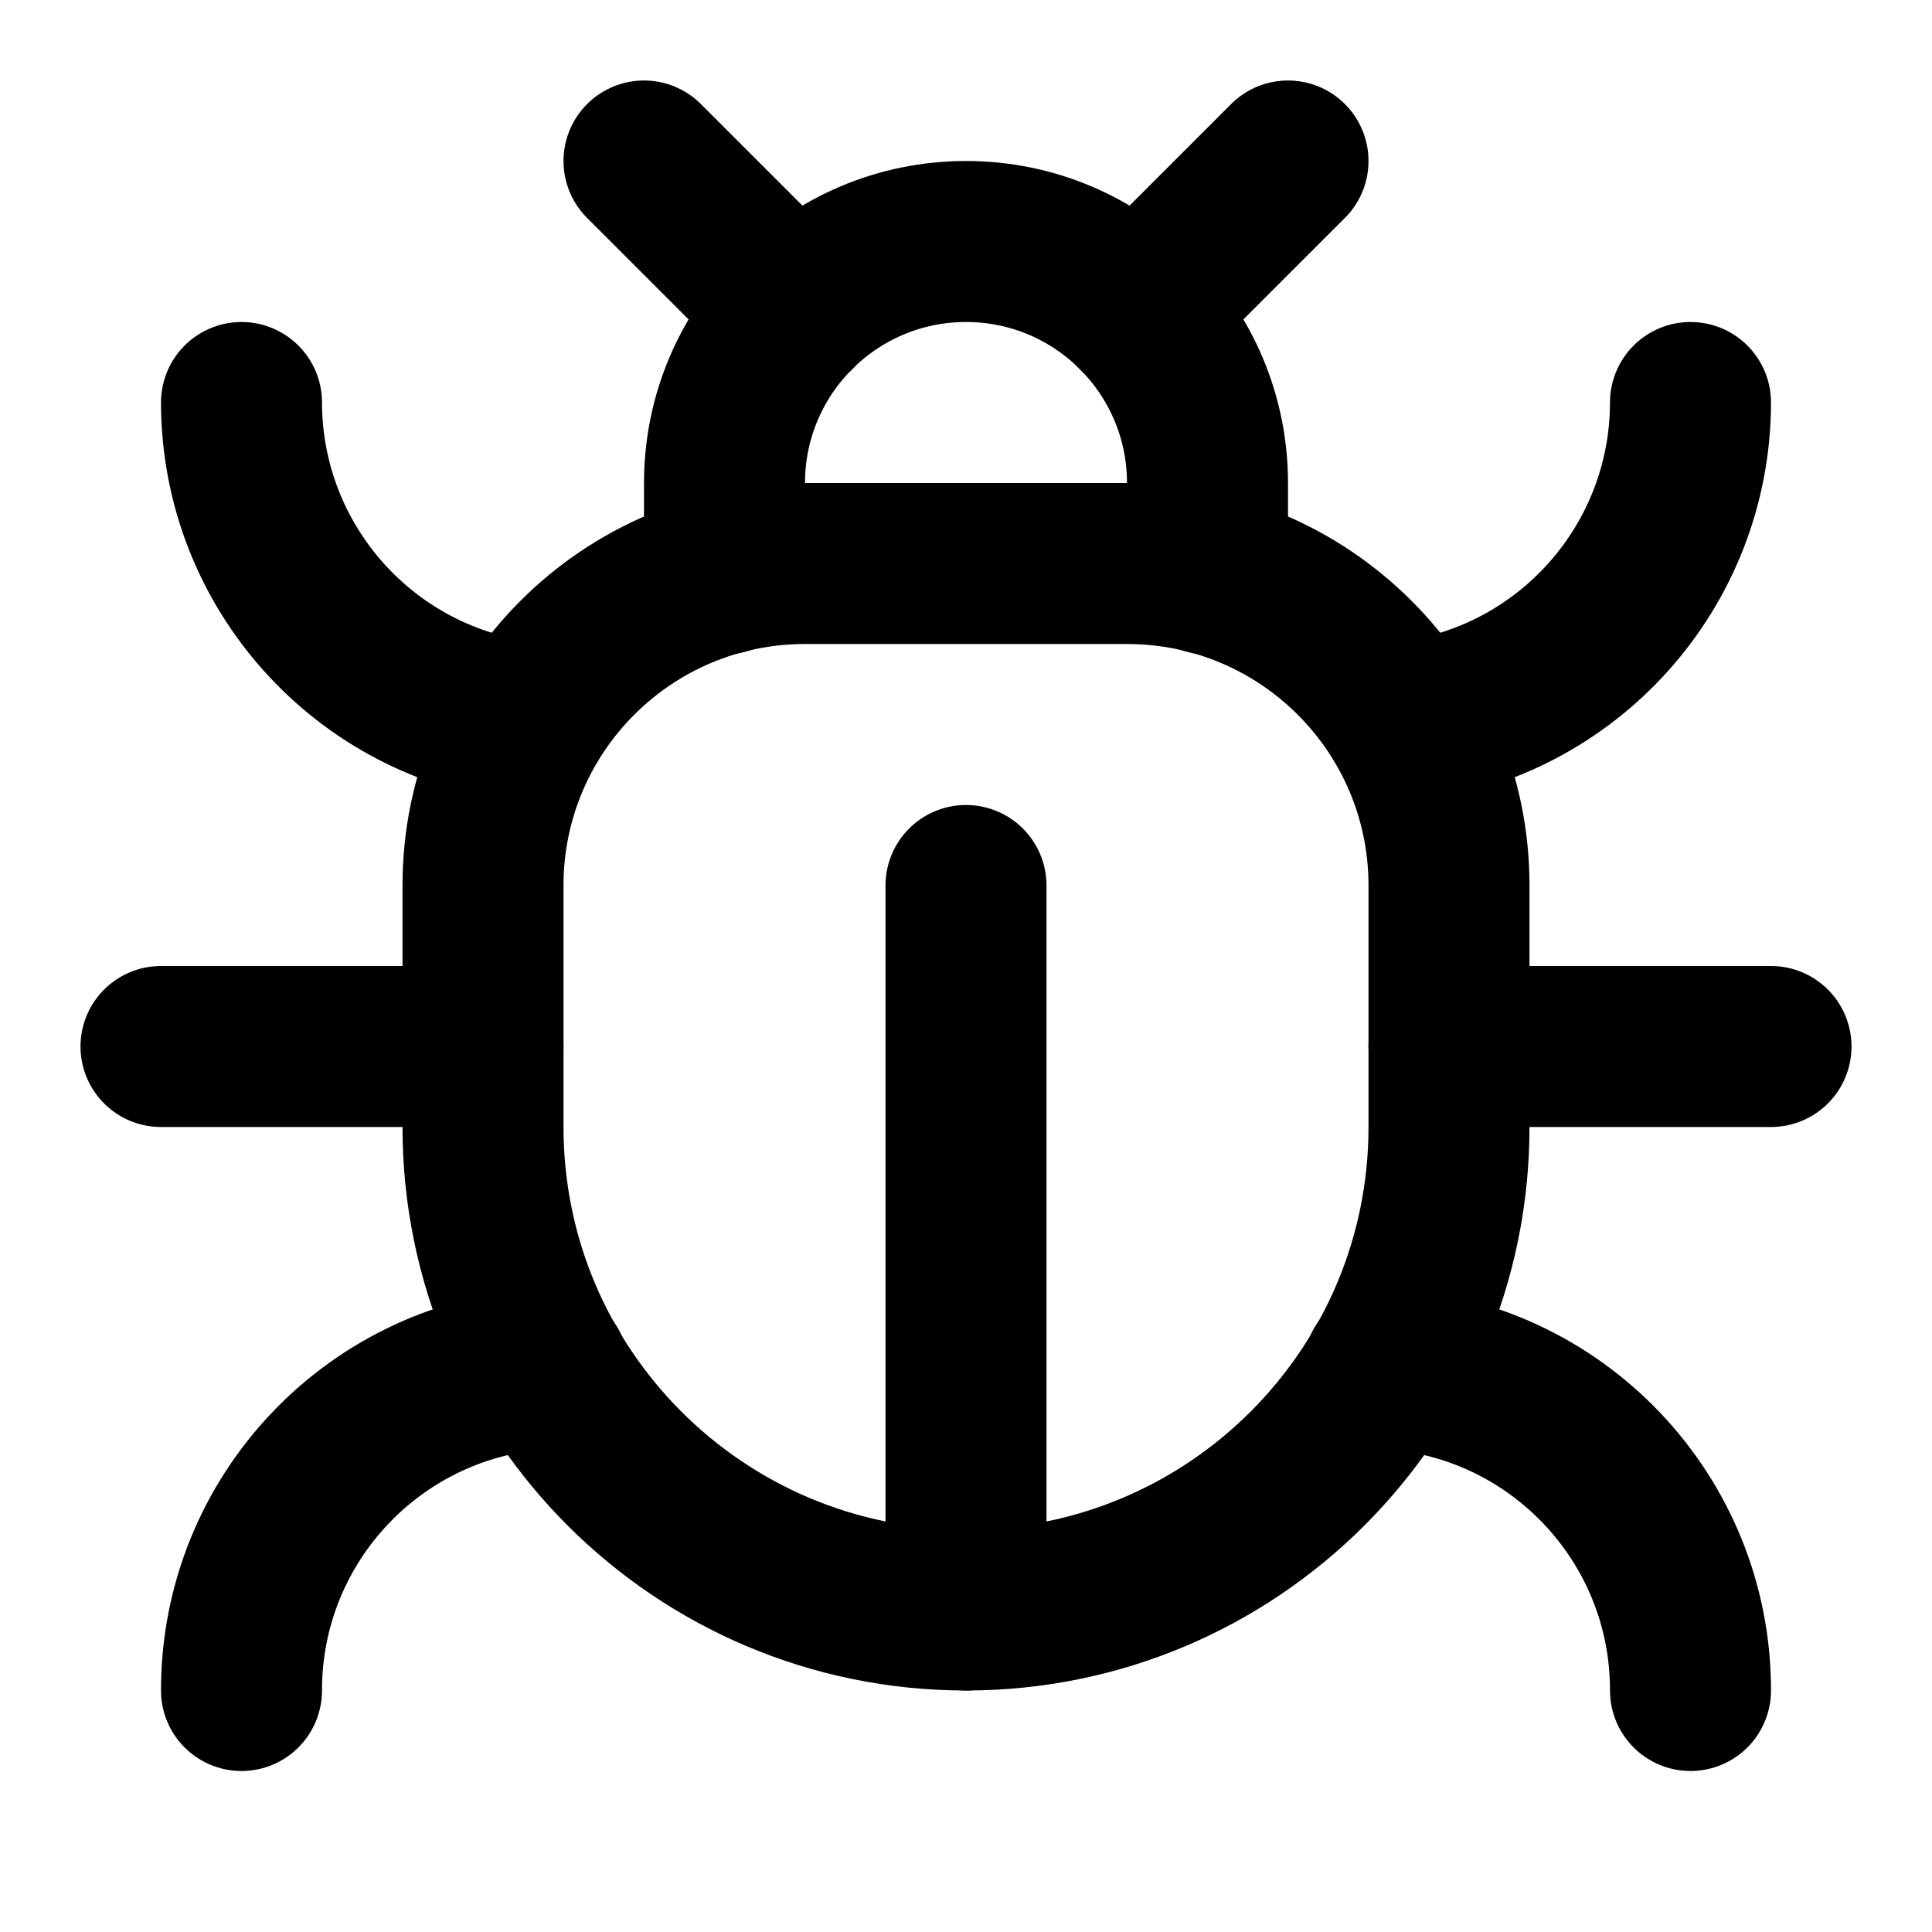
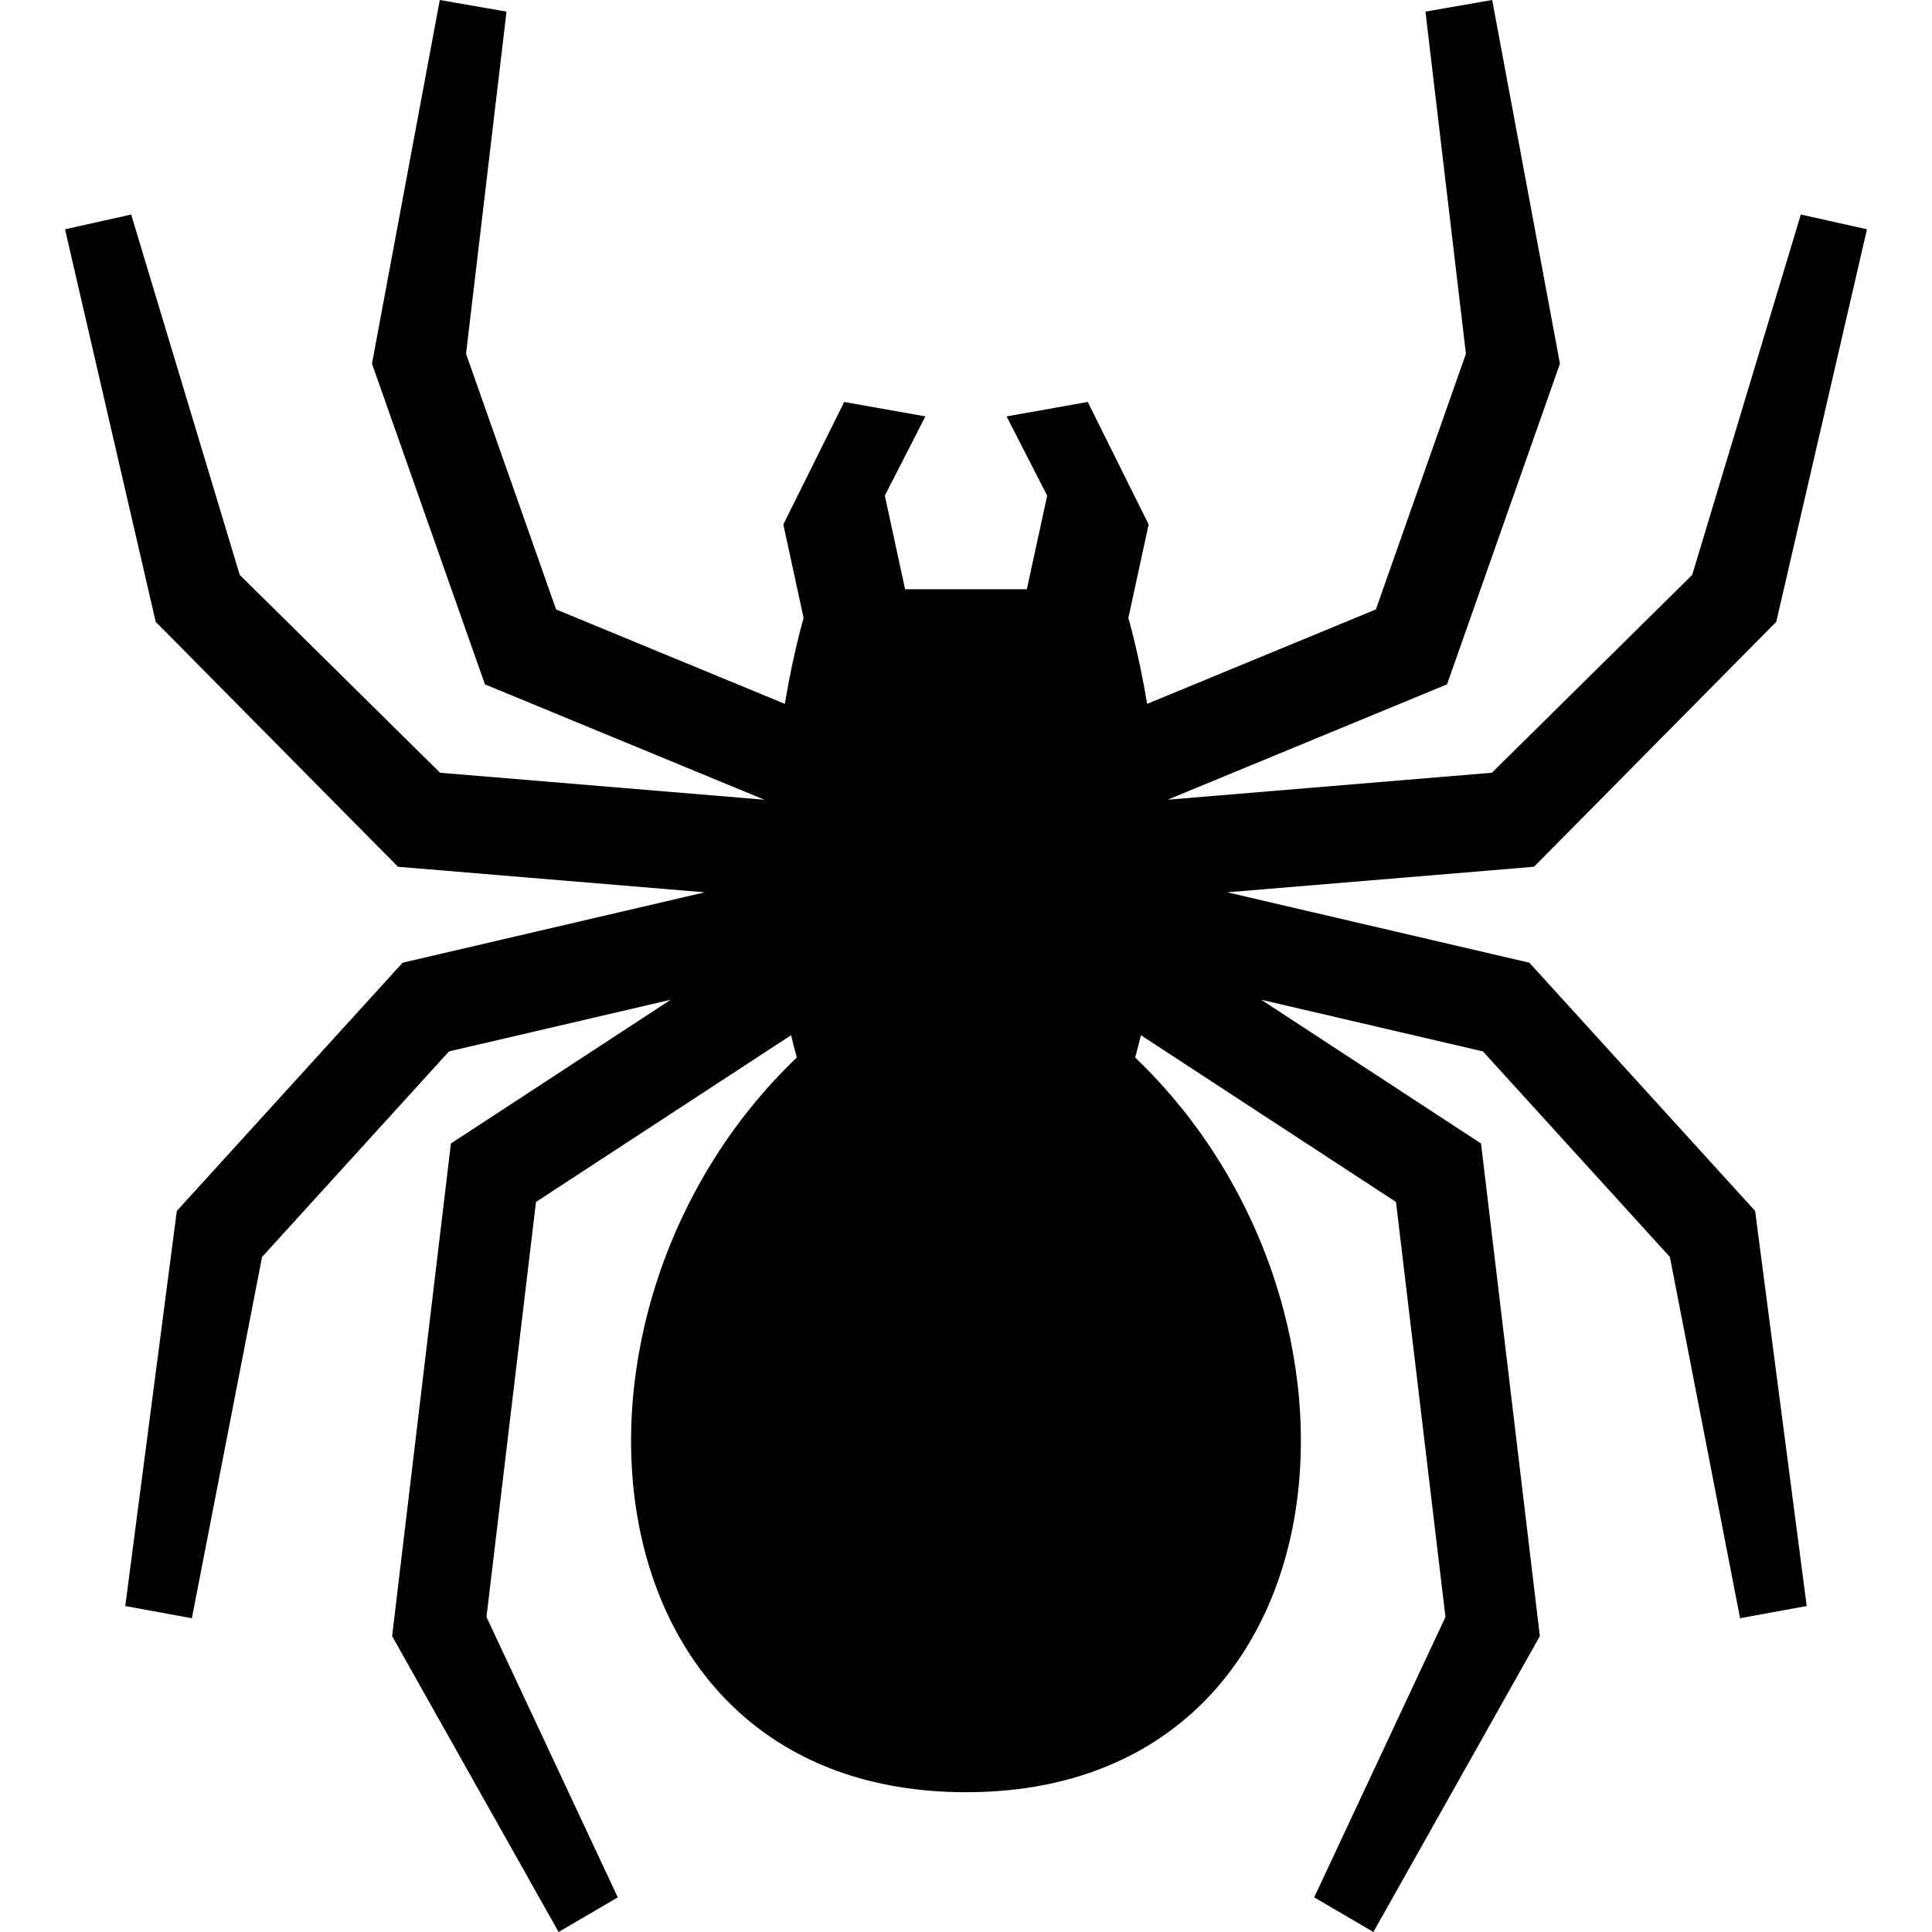
- <svg xmlns="http://www.w3.org/2000/svg" class="lucide lucide-bug" width="24" height="24" viewBox="0 0 24 24" fill="none" stroke="currentColor" stroke-width="2" stroke-linecap="round" stroke-linejoin="round">
-   <path d="M12 20v-9" />
-   <path d="M14 7a4 4 0 0 1 4 4v3a6 6 0 0 1-12 0v-3a4 4 0 0 1 4-4z" />
-   <path d="M14.12 3.88 16 2" />
-   <path d="M21 21a4 4 0 0 0-3.81-4" />
-   <path d="M21 5a4 4 0 0 1-3.55 3.97" />
-   <path d="M22 13h-4" />
-   <path d="M3 21a4 4 0 0 1 3.81-4" />
-   <path d="M3 5a4 4 0 0 0 3.55 3.97" />
-   <path d="M6 13H2" />
-   <path d="m8 2 1.88 1.88" />
-   <path d="M9 7.13V6a3 3 0 1 1 6 0v1.13" />
+ <svg xmlns="http://www.w3.org/2000/svg" height="800px" width="800px" version="1.1" id="_x32_" viewBox="0 0 512 512" xml:space="preserve">
+   <style type="text/css">
+ 	.st0{fill:#000000;}
+ </style>
+   <g>
+     <path class="st0" d="M405.295,255.128l-80.064-18.658l81.293-6.766l64.205-64.92l24.038-104.024l-17.533-3.906l-28.781,95.496   l-53.08,52.434l-85.949,7.15l74.057-30.577l29.922-84.981L395.443,0l-17.681,3.078l10.723,90.684l-23.863,67.744l-60.613,25.023   c-2.346-13.985-4.987-22.738-4.987-22.738l5.38-24.806l-16.139-32.46l-21.508,3.828l10.758,20.995l-5.388,24.804h-32.268   l-5.371-24.804l10.75-20.995l-21.509-3.828l-16.138,32.46l5.379,24.806c0,0-2.642,8.753-4.978,22.738l-60.621-25.023   l-23.864-67.744L134.23,3.078L116.548,0l-17.97,96.378l29.932,84.981l74.066,30.577l-85.958-7.15L63.53,152.352L34.758,56.855   l-17.525,3.906l24.029,104.024l64.205,64.92l81.303,6.766l-80.073,18.658L46.86,320.912L33.197,425.614l17.647,3.235v-0.008   l18.606-95.732l49.54-54.475l58.755-13.688l-58.25,38.092l-15.58,130.555L148.032,512l15.685-9.181l-34.796-74.301l13.121-109.987   l67.597-44.186c0.47,1.962,0.977,3.932,1.526,5.902c-69.916,66.82-57.36,194.707,44.823,194.707   c102.201,0,114.756-127.886,44.832-194.707c0.549-1.97,1.063-3.941,1.534-5.902l67.597,44.186l13.112,109.987l-34.788,74.301   L363.968,512l44.109-78.408l-15.589-130.555l-58.242-38.092l58.747,13.688l49.54,54.475l18.606,95.732v0.008l17.656-3.235   l-13.672-104.703L405.295,255.128z" />
+   </g>
</svg>
